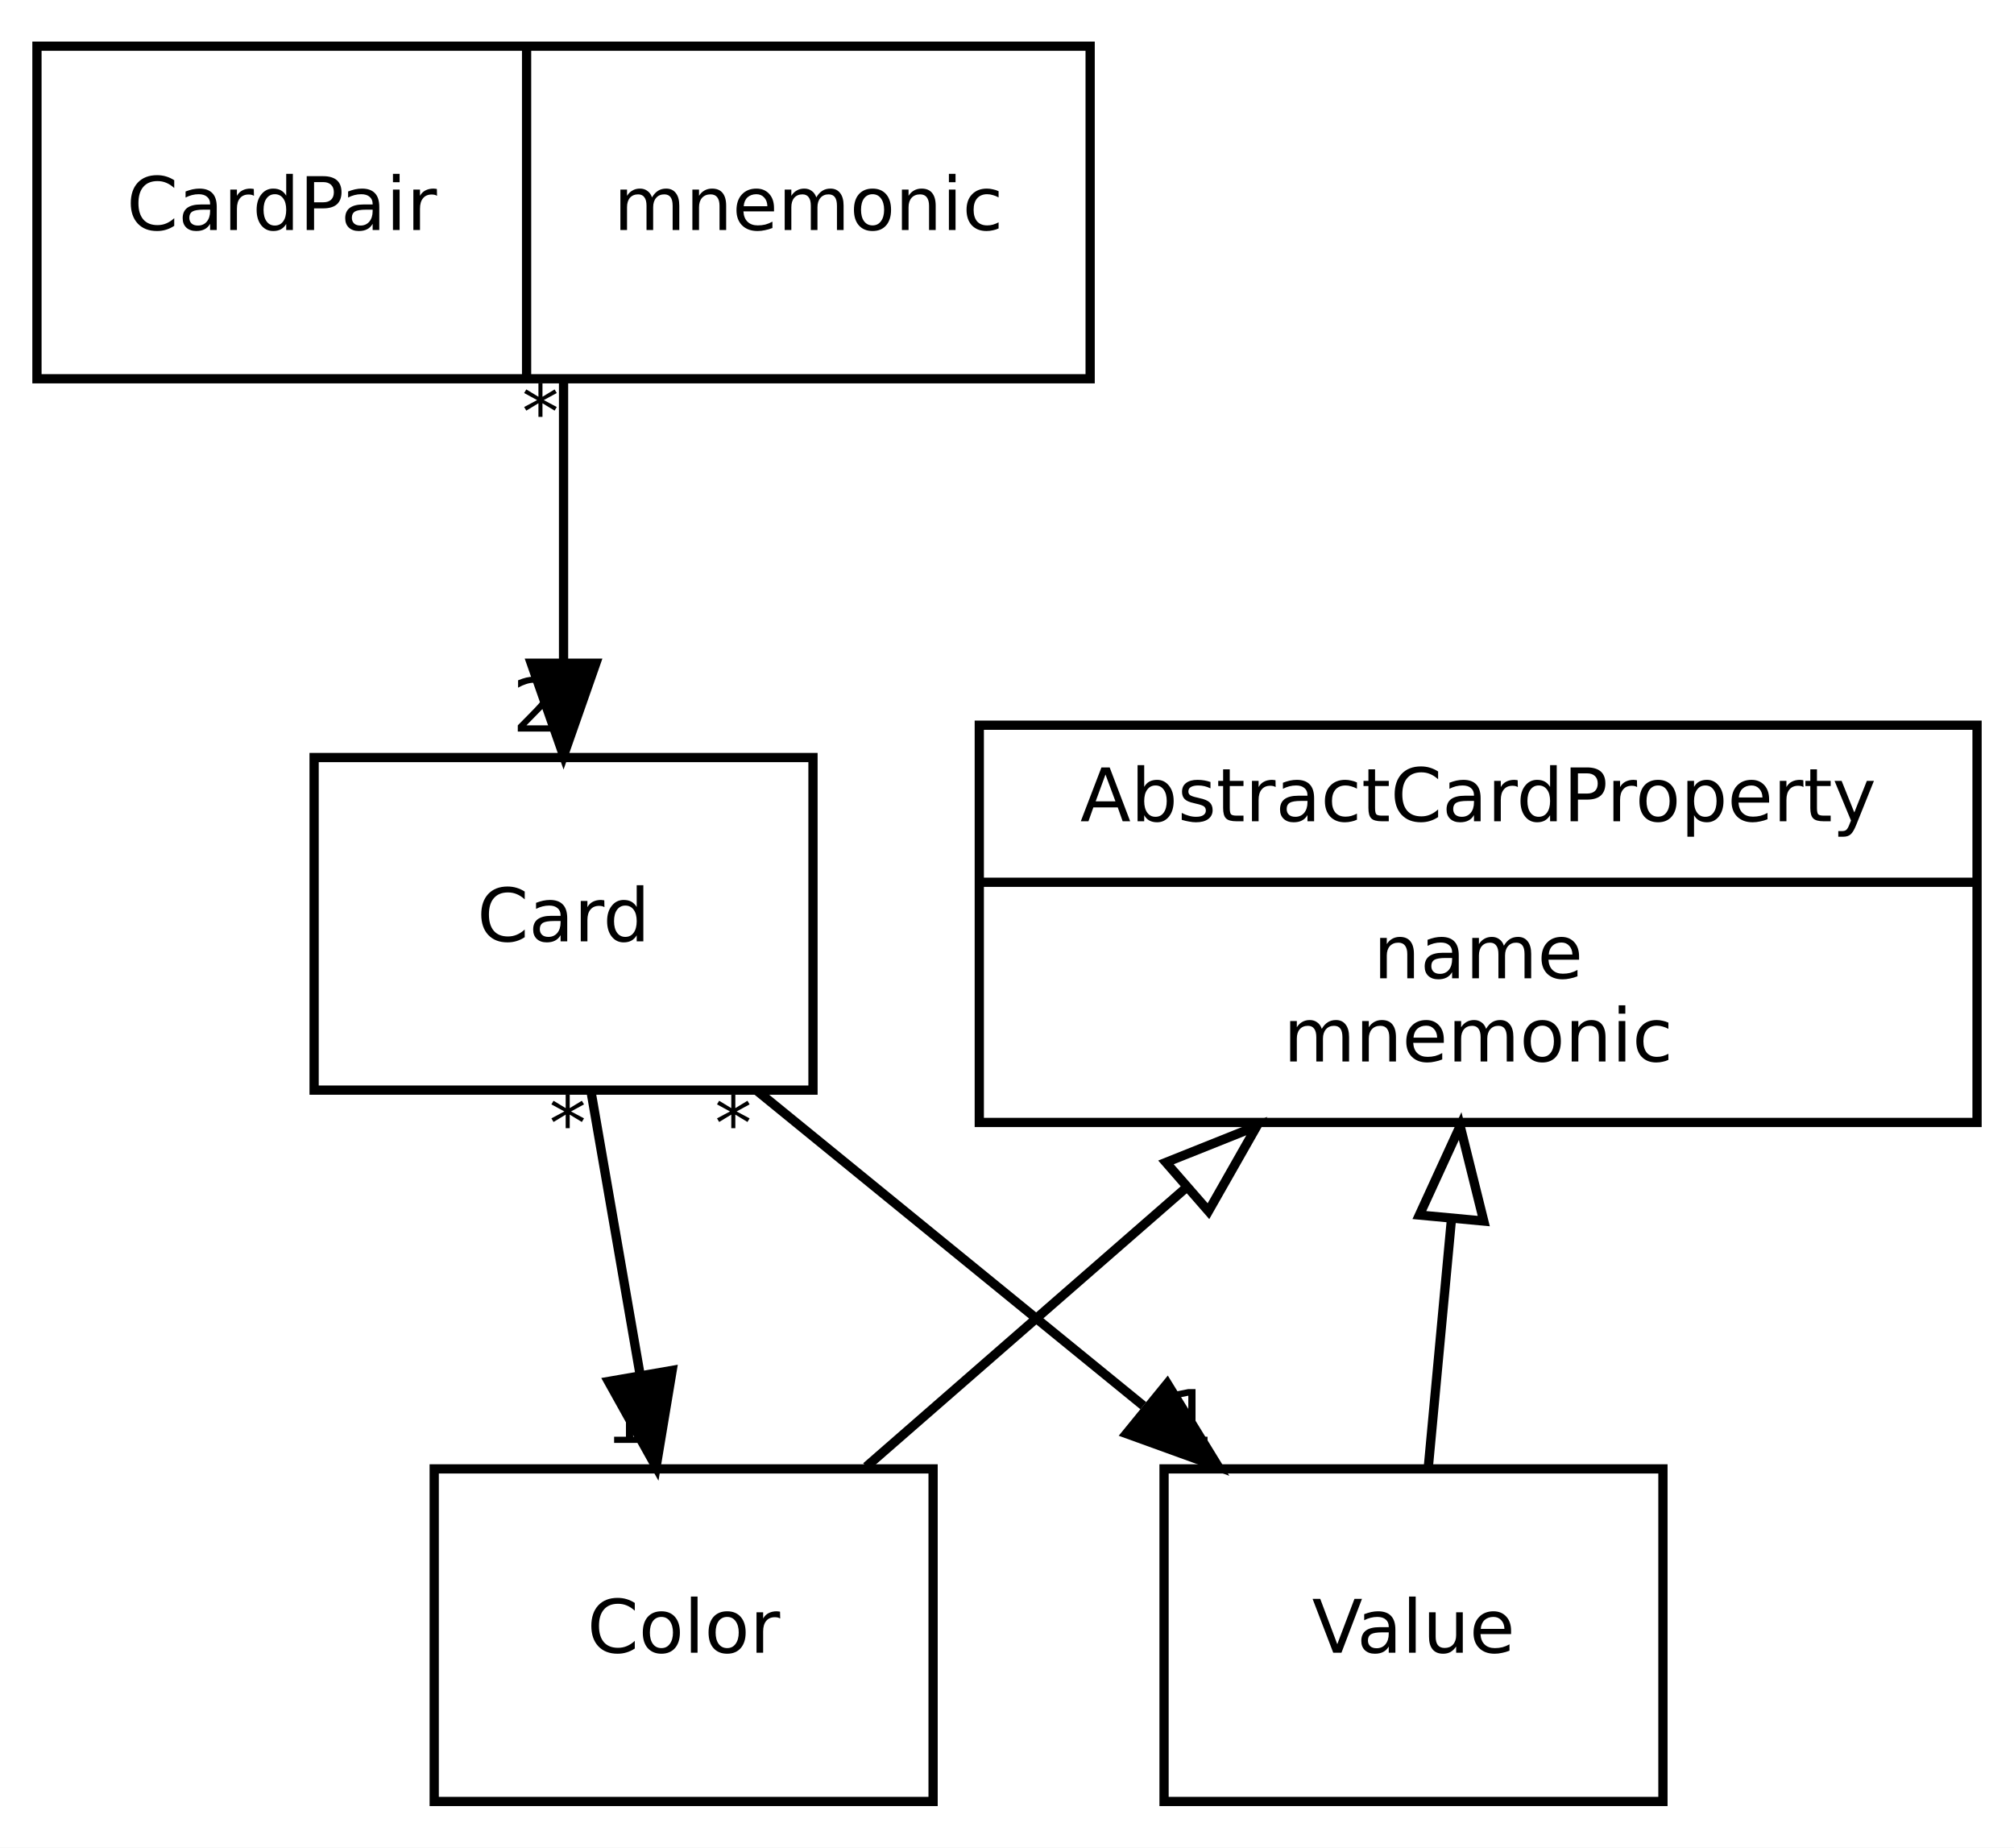
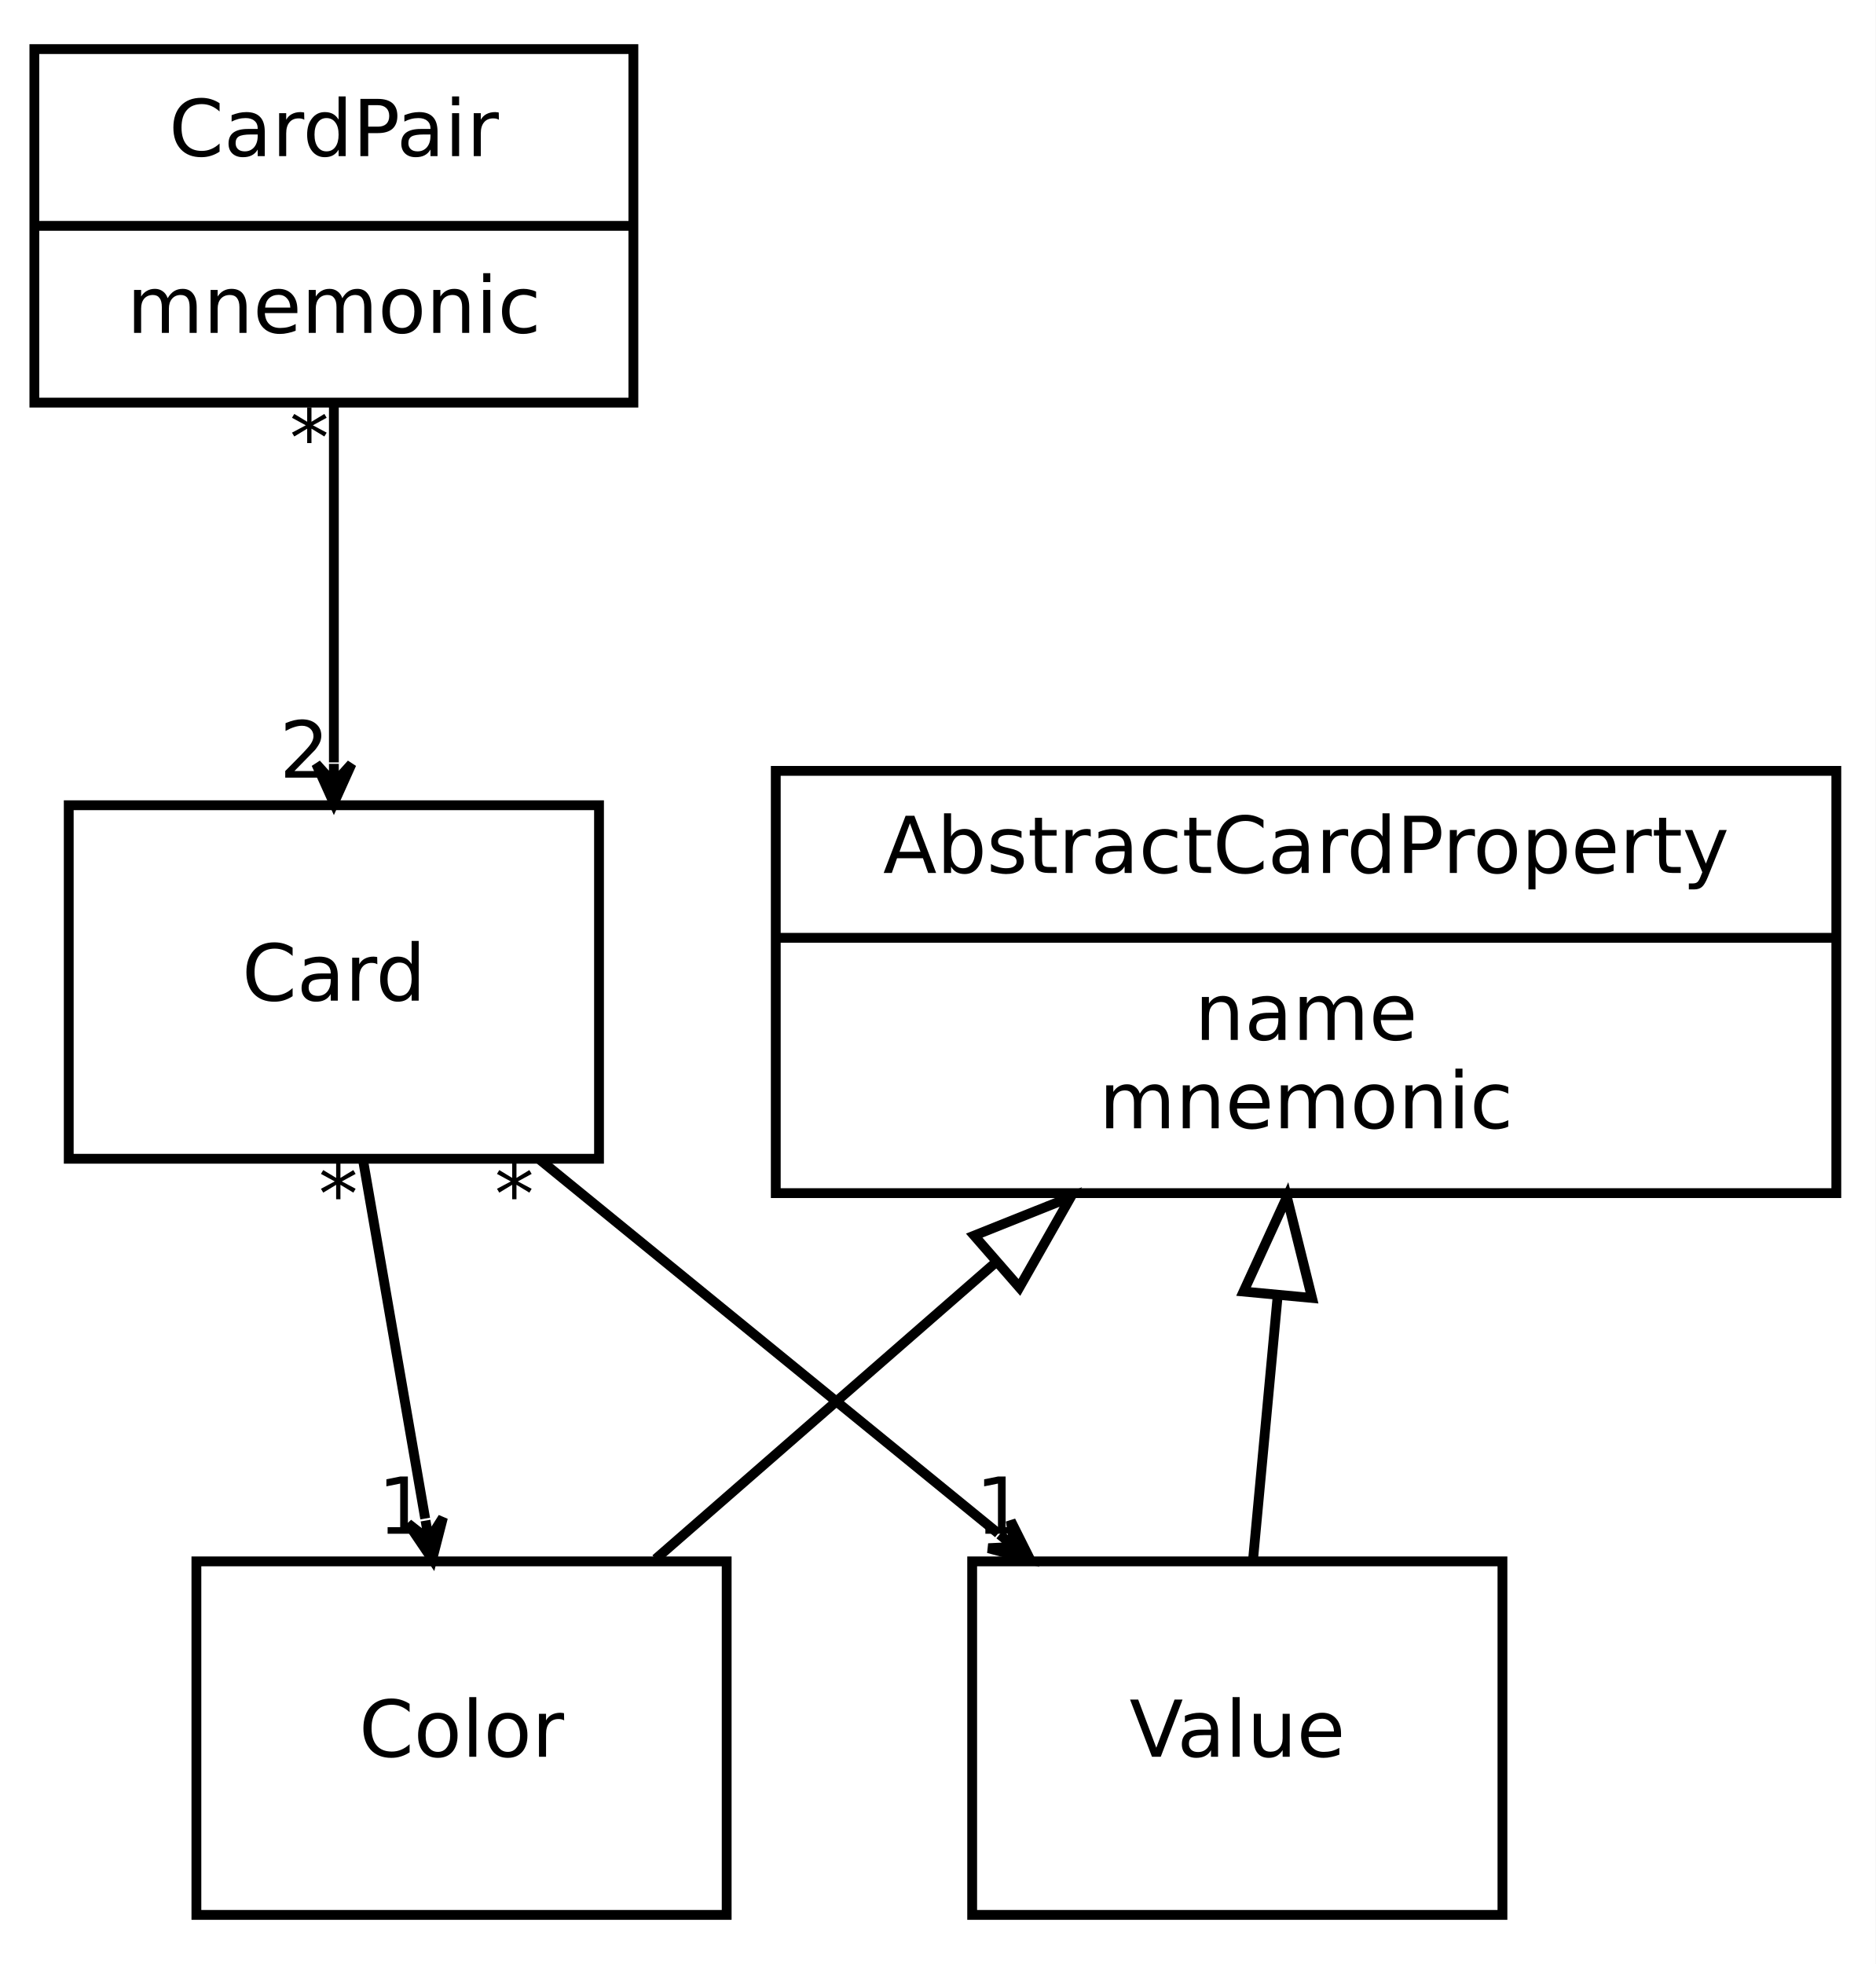
- <svg xmlns="http://www.w3.org/2000/svg" width="218pt" height="200pt" viewBox="0.00 0.00 218.00 200.00">
+ <svg xmlns="http://www.w3.org/2000/svg" width="191pt" height="200pt" viewBox="0.00 0.00 191.00 200.00">
  <g id="graph0" class="graph" transform="scale(1 1) rotate(0) translate(4 196)">
-     <polygon fill="white" stroke="none" points="-4,4 -4,-196 214,-196 214,4 -4,4" />
+     <polygon fill="white" stroke="none" points="-4,4 -4,-196 187,-196 187,4 -4,4" />
    <g id="node1" class="node">
-       <polygon fill="none" stroke="black" points="43,-1 43,-37 97,-37 97,-1 43,-1" />
-       <text text-anchor="middle" x="70" y="-17.1" font-family="Bitstream Vera Sans, Arial" font-size="8.00">Color</text>
+       <polygon fill="none" stroke="black" points="16,-1 16,-37 70,-37 70,-1 16,-1" />
+       <text text-anchor="middle" x="43" y="-17.1" font-family="Bitstream Vera Sans, Arial" font-size="8.00">Color</text>
    </g>
    <g id="node2" class="node">
-       <polygon fill="none" stroke="black" points="122,-1 122,-37 176,-37 176,-1 122,-1" />
-       <text text-anchor="middle" x="149" y="-17.1" font-family="Bitstream Vera Sans, Arial" font-size="8.00">Value</text>
+       <polygon fill="none" stroke="black" points="95,-1 95,-37 149,-37 149,-1 95,-1" />
+       <text text-anchor="middle" x="122" y="-17.1" font-family="Bitstream Vera Sans, Arial" font-size="8.00">Value</text>
    </g>
    <g id="node3" class="node">
-       <polygon fill="none" stroke="black" points="30,-78 30,-114 84,-114 84,-78 30,-78" />
-       <text text-anchor="middle" x="57" y="-94.1" font-family="Bitstream Vera Sans, Arial" font-size="8.00">Card</text>
+       <polygon fill="none" stroke="black" points="3,-78 3,-114 57,-114 57,-78 3,-78" />
+       <text text-anchor="middle" x="30" y="-94.1" font-family="Bitstream Vera Sans, Arial" font-size="8.00">Card</text>
    </g>
    <g id="edge1" class="edge">
-       <path fill="none" stroke="black" d="M59.95,-77.981C61.518,-68.936 63.483,-57.597 65.259,-47.351" />
-       <polygon fill="black" stroke="black" points="68.757,-47.662 67.017,-37.211 61.86,-46.466 68.757,-47.662" />
-       <text text-anchor="middle" x="64.017" y="-39.811" font-family="Bitstream Vera Sans, Arial" font-size="8.00">1</text>
-       <text text-anchor="middle" x="57.45" y="-71.581" font-family="Bitstream Vera Sans, Arial" font-size="8.00">*</text>
+       <path fill="none" stroke="black" d="M32.95,-77.981C34.831,-67.127 37.285,-52.969 39.297,-41.361" />
+       <polygon fill="black" stroke="black" points="40.017,-37.211 41.107,-41.46 39.675,-39.181 39.334,-41.152 39.334,-41.152 39.334,-41.152 39.675,-39.181 37.56,-40.845 40.017,-37.211 40.017,-37.211" />
+       <text text-anchor="middle" x="37.017" y="-39.811" font-family="Bitstream Vera Sans, Arial" font-size="8.00">1</text>
+       <text text-anchor="middle" x="30.45" y="-71.581" font-family="Bitstream Vera Sans, Arial" font-size="8.00">*</text>
    </g>
    <g id="edge2" class="edge">
-       <path fill="none" stroke="black" d="M77.876,-77.981C90.257,-67.888 106.14,-54.94 119.755,-43.841" />
-       <polygon fill="black" stroke="black" points="122.349,-46.242 127.888,-37.211 117.926,-40.817 122.349,-46.242" />
-       <text text-anchor="middle" x="124.888" y="-39.811" font-family="Bitstream Vera Sans, Arial" font-size="8.00">1</text>
-       <text text-anchor="middle" x="75.376" y="-71.581" font-family="Bitstream Vera Sans, Arial" font-size="8.00">*</text>
+       <path fill="none" stroke="black" d="M50.876,-77.981C64.775,-66.65 83.089,-51.721 97.652,-39.849" />
+       <polygon fill="black" stroke="black" points="100.888,-37.211 98.925,-41.134 99.338,-38.475 97.788,-39.738 97.788,-39.738 97.788,-39.738 99.338,-38.475 96.65,-38.343 100.888,-37.211 100.888,-37.211" />
+       <text text-anchor="middle" x="97.888" y="-39.811" font-family="Bitstream Vera Sans, Arial" font-size="8.00">1</text>
+       <text text-anchor="middle" x="48.376" y="-71.581" font-family="Bitstream Vera Sans, Arial" font-size="8.00">*</text>
    </g>
    <g id="node4" class="node">
-       <polygon fill="none" stroke="black" points="0,-155 0,-191 114,-191 114,-155 0,-155" />
-       <text text-anchor="middle" x="26.5" y="-171.1" font-family="Bitstream Vera Sans, Arial" font-size="8.00">CardPair</text>
-       <polyline fill="none" stroke="black" points="53,-155 53,-191 " />
-       <text text-anchor="middle" x="83.5" y="-171.1" font-family="Bitstream Vera Sans, Arial" font-size="8.00">mnemonic</text>
+       <polygon fill="none" stroke="black" points="-0.5,-155 -0.5,-191 60.5,-191 60.5,-155 -0.5,-155" />
+       <text text-anchor="middle" x="30" y="-180.1" font-family="Bitstream Vera Sans, Arial" font-size="8.00">CardPair</text>
+       <polyline fill="none" stroke="black" points="-0.5,-173 60.5,-173 " />
+       <text text-anchor="middle" x="30" y="-162.1" font-family="Bitstream Vera Sans, Arial" font-size="8.00">mnemonic</text>
    </g>
    <g id="edge3" class="edge">
-       <path fill="none" stroke="black" d="M57,-154.981C57,-145.936 57,-134.597 57,-124.351" />
-       <polygon fill="black" stroke="black" points="60.5,-124.211 57,-114.211 53.5,-124.211 60.5,-124.211" />
-       <text text-anchor="middle" x="54" y="-116.811" font-family="Bitstream Vera Sans, Arial" font-size="8.00">2</text>
-       <text text-anchor="middle" x="54.5" y="-148.581" font-family="Bitstream Vera Sans, Arial" font-size="8.00">*</text>
+       <path fill="none" stroke="black" d="M30,-154.981C30,-144.127 30,-129.969 30,-118.361" />
+       <polygon fill="black" stroke="black" points="30,-114.211 31.8,-118.211 30,-116.211 30,-118.211 30,-118.211 30,-118.211 30,-116.211 28.2,-118.211 30,-114.211 30,-114.211" />
+       <text text-anchor="middle" x="27" y="-116.811" font-family="Bitstream Vera Sans, Arial" font-size="8.00">2</text>
+       <text text-anchor="middle" x="27.5" y="-148.581" font-family="Bitstream Vera Sans, Arial" font-size="8.00">*</text>
    </g>
    <g id="node5" class="node">
-       <polygon fill="none" stroke="black" points="102,-74.5 102,-117.5 210,-117.5 210,-74.5 102,-74.5" />
-       <text text-anchor="middle" x="156" y="-107.1" font-family="Bitstream Vera Sans, Arial" font-size="8.00">AbstractCardProperty</text>
-       <polyline fill="none" stroke="black" points="102,-100.5 210,-100.5 " />
-       <text text-anchor="middle" x="156" y="-90.1" font-family="Bitstream Vera Sans, Arial" font-size="8.00">name </text>
-       <text text-anchor="middle" x="156" y="-81.1" font-family="Bitstream Vera Sans, Arial" font-size="8.00"> mnemonic</text>
+       <polygon fill="none" stroke="black" points="75,-74.5 75,-117.5 183,-117.5 183,-74.5 75,-74.5" />
+       <text text-anchor="middle" x="129" y="-107.1" font-family="Bitstream Vera Sans, Arial" font-size="8.00">AbstractCardProperty</text>
+       <polyline fill="none" stroke="black" points="75,-100.5 183,-100.5 " />
+       <text text-anchor="middle" x="129" y="-90.1" font-family="Bitstream Vera Sans, Arial" font-size="8.00">name </text>
+       <text text-anchor="middle" x="129" y="-81.1" font-family="Bitstream Vera Sans, Arial" font-size="8.00"> mnemonic</text>
    </g>
    <g id="edge4" class="edge">
-       <path fill="none" stroke="black" d="M124.275,-67.333C112.717,-57.253 99.99,-46.154 89.767,-37.239" />
-       <polygon fill="none" stroke="black" points="122.207,-70.174 132.044,-74.108 126.808,-64.898 122.207,-70.174" />
+       <path fill="none" stroke="black" d="M97.275,-67.333C85.717,-57.253 72.99,-46.154 62.767,-37.239" />
+       <polygon fill="none" stroke="black" points="95.207,-70.174 105.044,-74.108 99.808,-64.898 95.207,-70.174" />
    </g>
    <g id="edge5" class="edge">
-       <path fill="none" stroke="black" d="M153.116,-64.104C152.26,-54.93 151.353,-45.211 150.609,-37.239" />
-       <polygon fill="none" stroke="black" points="149.636,-64.477 154.05,-74.108 156.606,-63.826 149.636,-64.477" />
+       <path fill="none" stroke="black" d="M126.116,-64.104C125.26,-54.93 124.353,-45.211 123.609,-37.239" />
+       <polygon fill="none" stroke="black" points="122.636,-64.477 127.05,-74.108 129.606,-63.826 122.636,-64.477" />
    </g>
  </g>
</svg>
